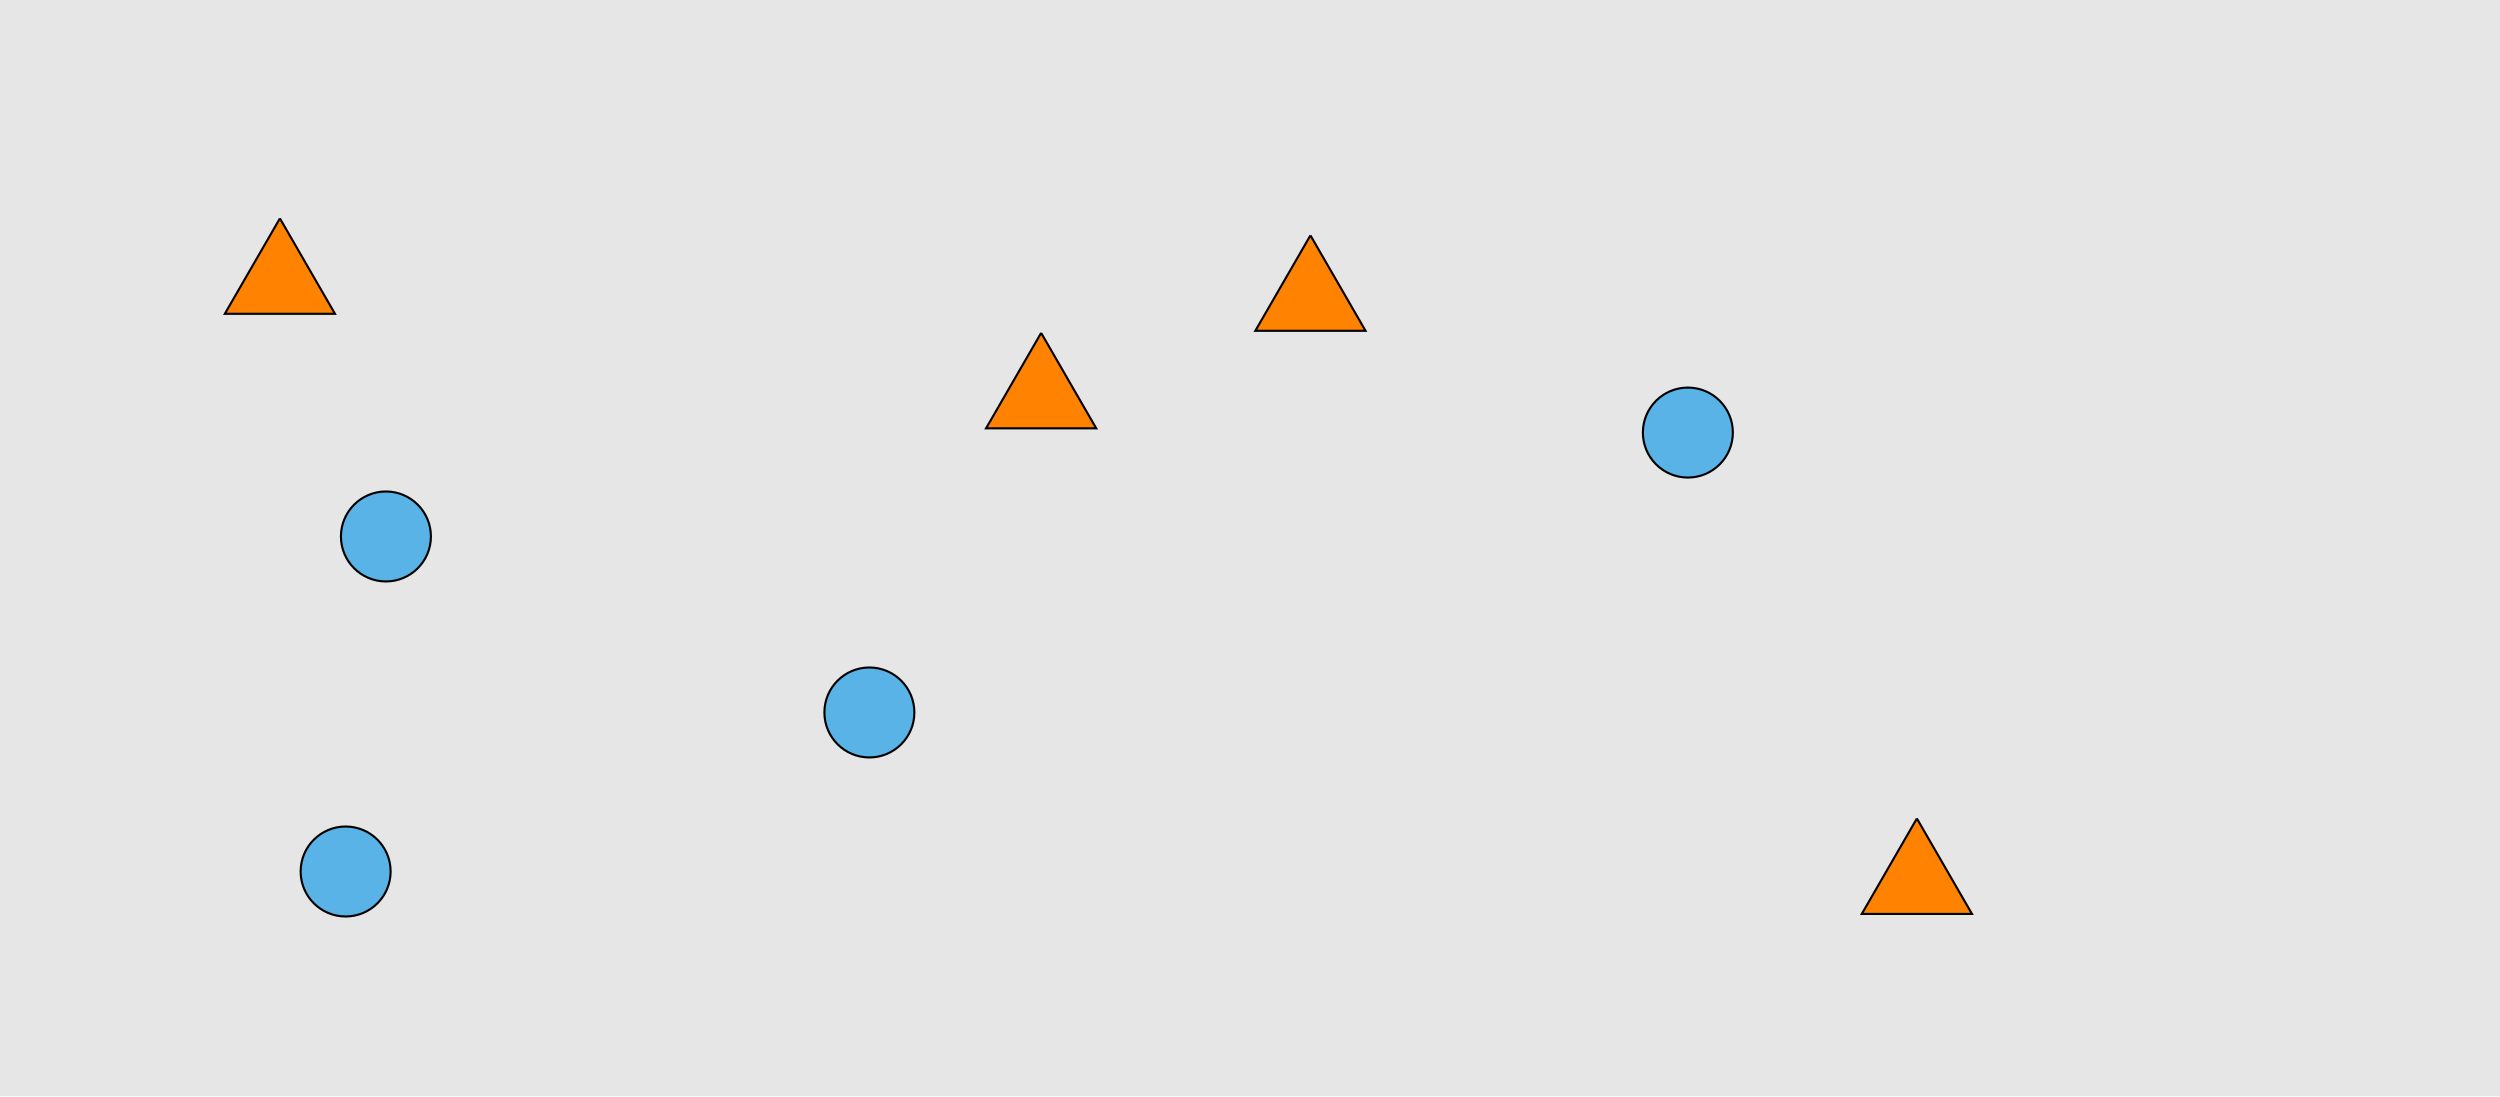
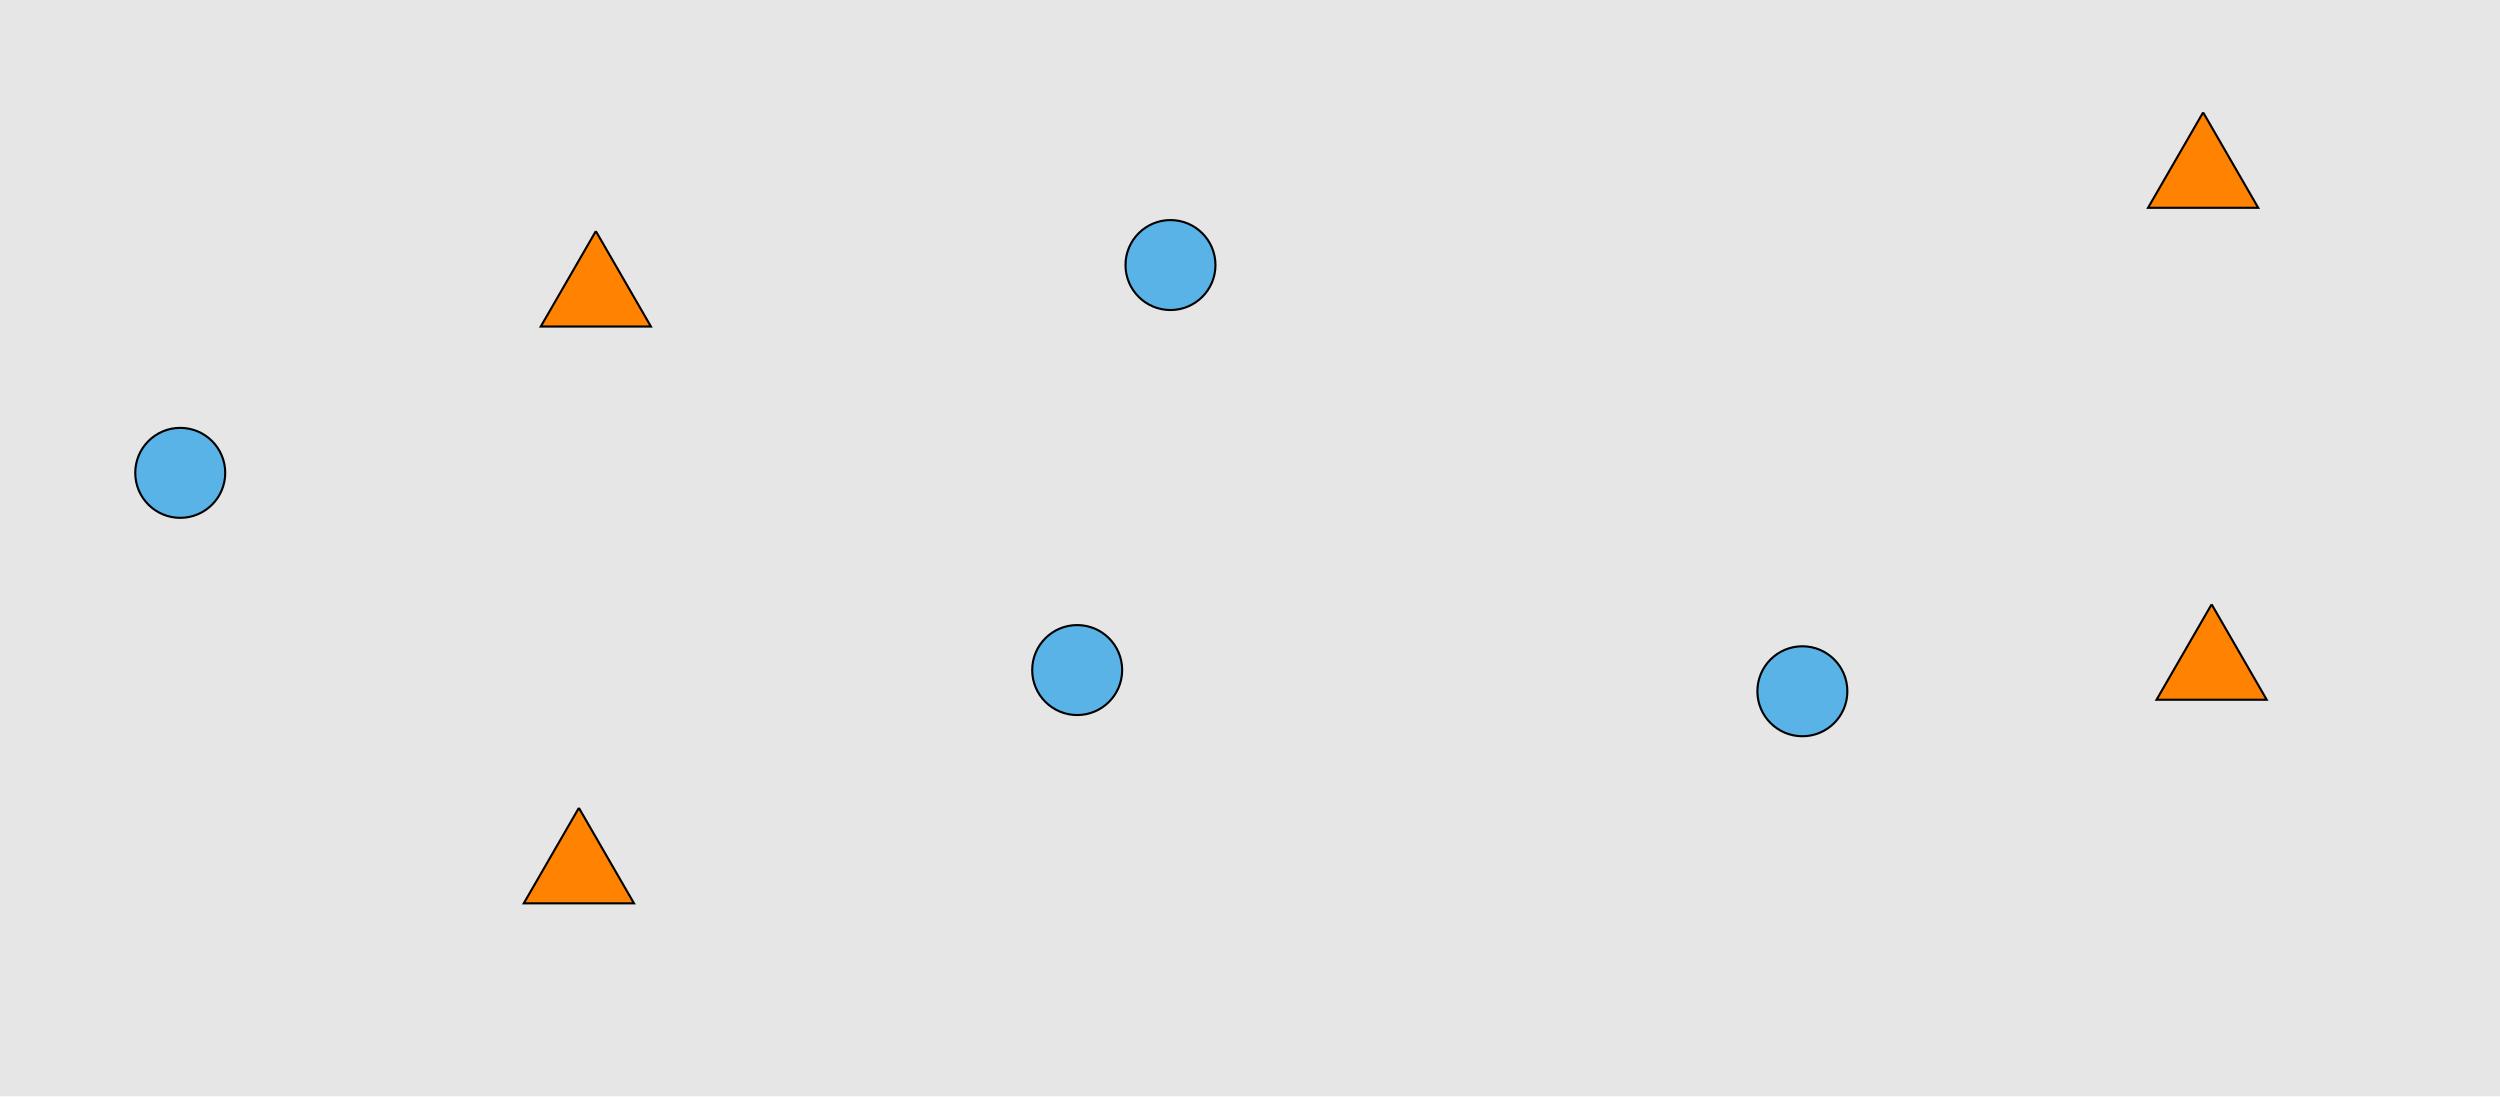
<svg xmlns="http://www.w3.org/2000/svg" width="1179pt" height="517pt" viewBox="0 0 1179 517" version="1.1">
  <g id="surface1281">
    <rect x="0" y="0" width="1179" height="517" style="fill:rgb(90%,90%,90%);fill-opacity:1;stroke:none;" />
-     <path style="fill-rule:nonzero;fill:rgb(35%,70%,90%);fill-opacity:1;stroke-width:1;stroke-linecap:butt;stroke-linejoin:miter;stroke:rgb(0%,0%,0%);stroke-opacity:1;stroke-miterlimit:10;" d="M 184.215 411 C 184.215 422.715 174.715 432.215 163 432.215 C 151.285 432.215 141.785 422.715 141.785 411 C 141.785 399.285 151.285 389.785 163 389.785 C 174.715 389.785 184.215 399.285 184.215 411 " />
-     <path style="fill-rule:nonzero;fill:rgb(35%,70%,90%);fill-opacity:1;stroke-width:1;stroke-linecap:butt;stroke-linejoin:miter;stroke:rgb(0%,0%,0%);stroke-opacity:1;stroke-miterlimit:10;" d="M 203.215 253 C 203.215 264.715 193.715 274.215 182 274.215 C 170.285 274.215 160.785 264.715 160.785 253 C 160.785 241.285 170.285 231.785 182 231.785 C 193.715 231.785 203.215 241.285 203.215 253 " />
-     <path style="fill-rule:nonzero;fill:rgb(35%,70%,90%);fill-opacity:1;stroke-width:1;stroke-linecap:butt;stroke-linejoin:miter;stroke:rgb(0%,0%,0%);stroke-opacity:1;stroke-miterlimit:10;" d="M 431.215 336 C 431.215 347.715 421.715 357.215 410 357.215 C 398.285 357.215 388.785 347.715 388.785 336 C 388.785 324.285 398.285 314.785 410 314.785 C 421.715 314.785 431.215 324.285 431.215 336 " />
-     <path style="fill-rule:nonzero;fill:rgb(35%,70%,90%);fill-opacity:1;stroke-width:1;stroke-linecap:butt;stroke-linejoin:miter;stroke:rgb(0%,0%,0%);stroke-opacity:1;stroke-miterlimit:10;" d="M 817.215 204 C 817.215 215.715 807.715 225.215 796 225.215 C 784.285 225.215 774.785 215.715 774.785 204 C 774.785 192.285 784.285 182.785 796 182.785 C 807.715 182.785 817.215 192.285 817.215 204 " />
-     <path style="fill-rule:nonzero;fill:rgb(100%,51%,0%);fill-opacity:1;stroke-width:1;stroke-linecap:butt;stroke-linejoin:miter;stroke:rgb(0%,0%,0%);stroke-opacity:1;stroke-miterlimit:10;" d="M 491 157 L 465.02 202 L 516.98 202 L 491 157 " />
-     <path style="fill-rule:nonzero;fill:rgb(100%,51%,0%);fill-opacity:1;stroke-width:1;stroke-linecap:butt;stroke-linejoin:miter;stroke:rgb(0%,0%,0%);stroke-opacity:1;stroke-miterlimit:10;" d="M 618 111 L 592.02 156 L 643.98 156 L 618 111 " />
-     <path style="fill-rule:nonzero;fill:rgb(100%,51%,0%);fill-opacity:1;stroke-width:1;stroke-linecap:butt;stroke-linejoin:miter;stroke:rgb(0%,0%,0%);stroke-opacity:1;stroke-miterlimit:10;" d="M 132 103 L 106.02 148 L 157.98 148 L 132 103 " />
-     <path style="fill-rule:nonzero;fill:rgb(100%,51%,0%);fill-opacity:1;stroke-width:1;stroke-linecap:butt;stroke-linejoin:miter;stroke:rgb(0%,0%,0%);stroke-opacity:1;stroke-miterlimit:10;" d="M 904 386 L 878.02 431 L 929.98 431 L 904 386 " />
+     <path style="fill-rule:nonzero;fill:rgb(35%,70%,90%);fill-opacity:1;stroke-width:1;stroke-linecap:butt;stroke-linejoin:miter;stroke:rgb(0%,0%,0%);stroke-opacity:1;stroke-miterlimit:10;" d="M 573.215 125 C 573.215 136.715 563.715 146.215 552 146.215 C 540.285 146.215 530.785 136.715 530.785 125 C 530.785 113.285 540.285 103.785 552 103.785 C 563.715 103.785 573.215 113.285 573.215 125 " />
+     <path style="fill-rule:nonzero;fill:rgb(35%,70%,90%);fill-opacity:1;stroke-width:1;stroke-linecap:butt;stroke-linejoin:miter;stroke:rgb(0%,0%,0%);stroke-opacity:1;stroke-miterlimit:10;" d="M 871.215 326 C 871.215 337.715 861.715 347.215 850 347.215 C 838.285 347.215 828.785 337.715 828.785 326 C 828.785 314.285 838.285 304.785 850 304.785 C 861.715 304.785 871.215 314.285 871.215 326 " />
+     <path style="fill-rule:nonzero;fill:rgb(35%,70%,90%);fill-opacity:1;stroke-width:1;stroke-linecap:butt;stroke-linejoin:miter;stroke:rgb(0%,0%,0%);stroke-opacity:1;stroke-miterlimit:10;" d="M 529.215 316 C 529.215 327.715 519.715 337.215 508 337.215 C 496.285 337.215 486.785 327.715 486.785 316 C 486.785 304.285 496.285 294.785 508 294.785 C 519.715 294.785 529.215 304.285 529.215 316 " />
+     <path style="fill-rule:nonzero;fill:rgb(35%,70%,90%);fill-opacity:1;stroke-width:1;stroke-linecap:butt;stroke-linejoin:miter;stroke:rgb(0%,0%,0%);stroke-opacity:1;stroke-miterlimit:10;" d="M 106.215 223 C 106.215 234.715 96.715 244.215 85 244.215 C 73.285 244.215 63.785 234.715 63.785 223 C 63.785 211.285 73.285 201.785 85 201.785 C 96.715 201.785 106.215 211.285 106.215 223 " />
+     <path style="fill-rule:nonzero;fill:rgb(100%,51%,0%);fill-opacity:1;stroke-width:1;stroke-linecap:butt;stroke-linejoin:miter;stroke:rgb(0%,0%,0%);stroke-opacity:1;stroke-miterlimit:10;" d="M 273 381 L 247.02 426 L 298.98 426 L 273 381 " />
+     <path style="fill-rule:nonzero;fill:rgb(100%,51%,0%);fill-opacity:1;stroke-width:1;stroke-linecap:butt;stroke-linejoin:miter;stroke:rgb(0%,0%,0%);stroke-opacity:1;stroke-miterlimit:10;" d="M 1043 285 L 1017.02 330 L 1068.98 330 L 1043 285 " />
+     <path style="fill-rule:nonzero;fill:rgb(100%,51%,0%);fill-opacity:1;stroke-width:1;stroke-linecap:butt;stroke-linejoin:miter;stroke:rgb(0%,0%,0%);stroke-opacity:1;stroke-miterlimit:10;" d="M 1039 53 L 1013.02 98 L 1064.98 98 L 1039 53 " />
+     <path style="fill-rule:nonzero;fill:rgb(100%,51%,0%);fill-opacity:1;stroke-width:1;stroke-linecap:butt;stroke-linejoin:miter;stroke:rgb(0%,0%,0%);stroke-opacity:1;stroke-miterlimit:10;" d="M 281 109 L 255.02 154 L 306.98 154 L 281 109 " />
  </g>
</svg>
